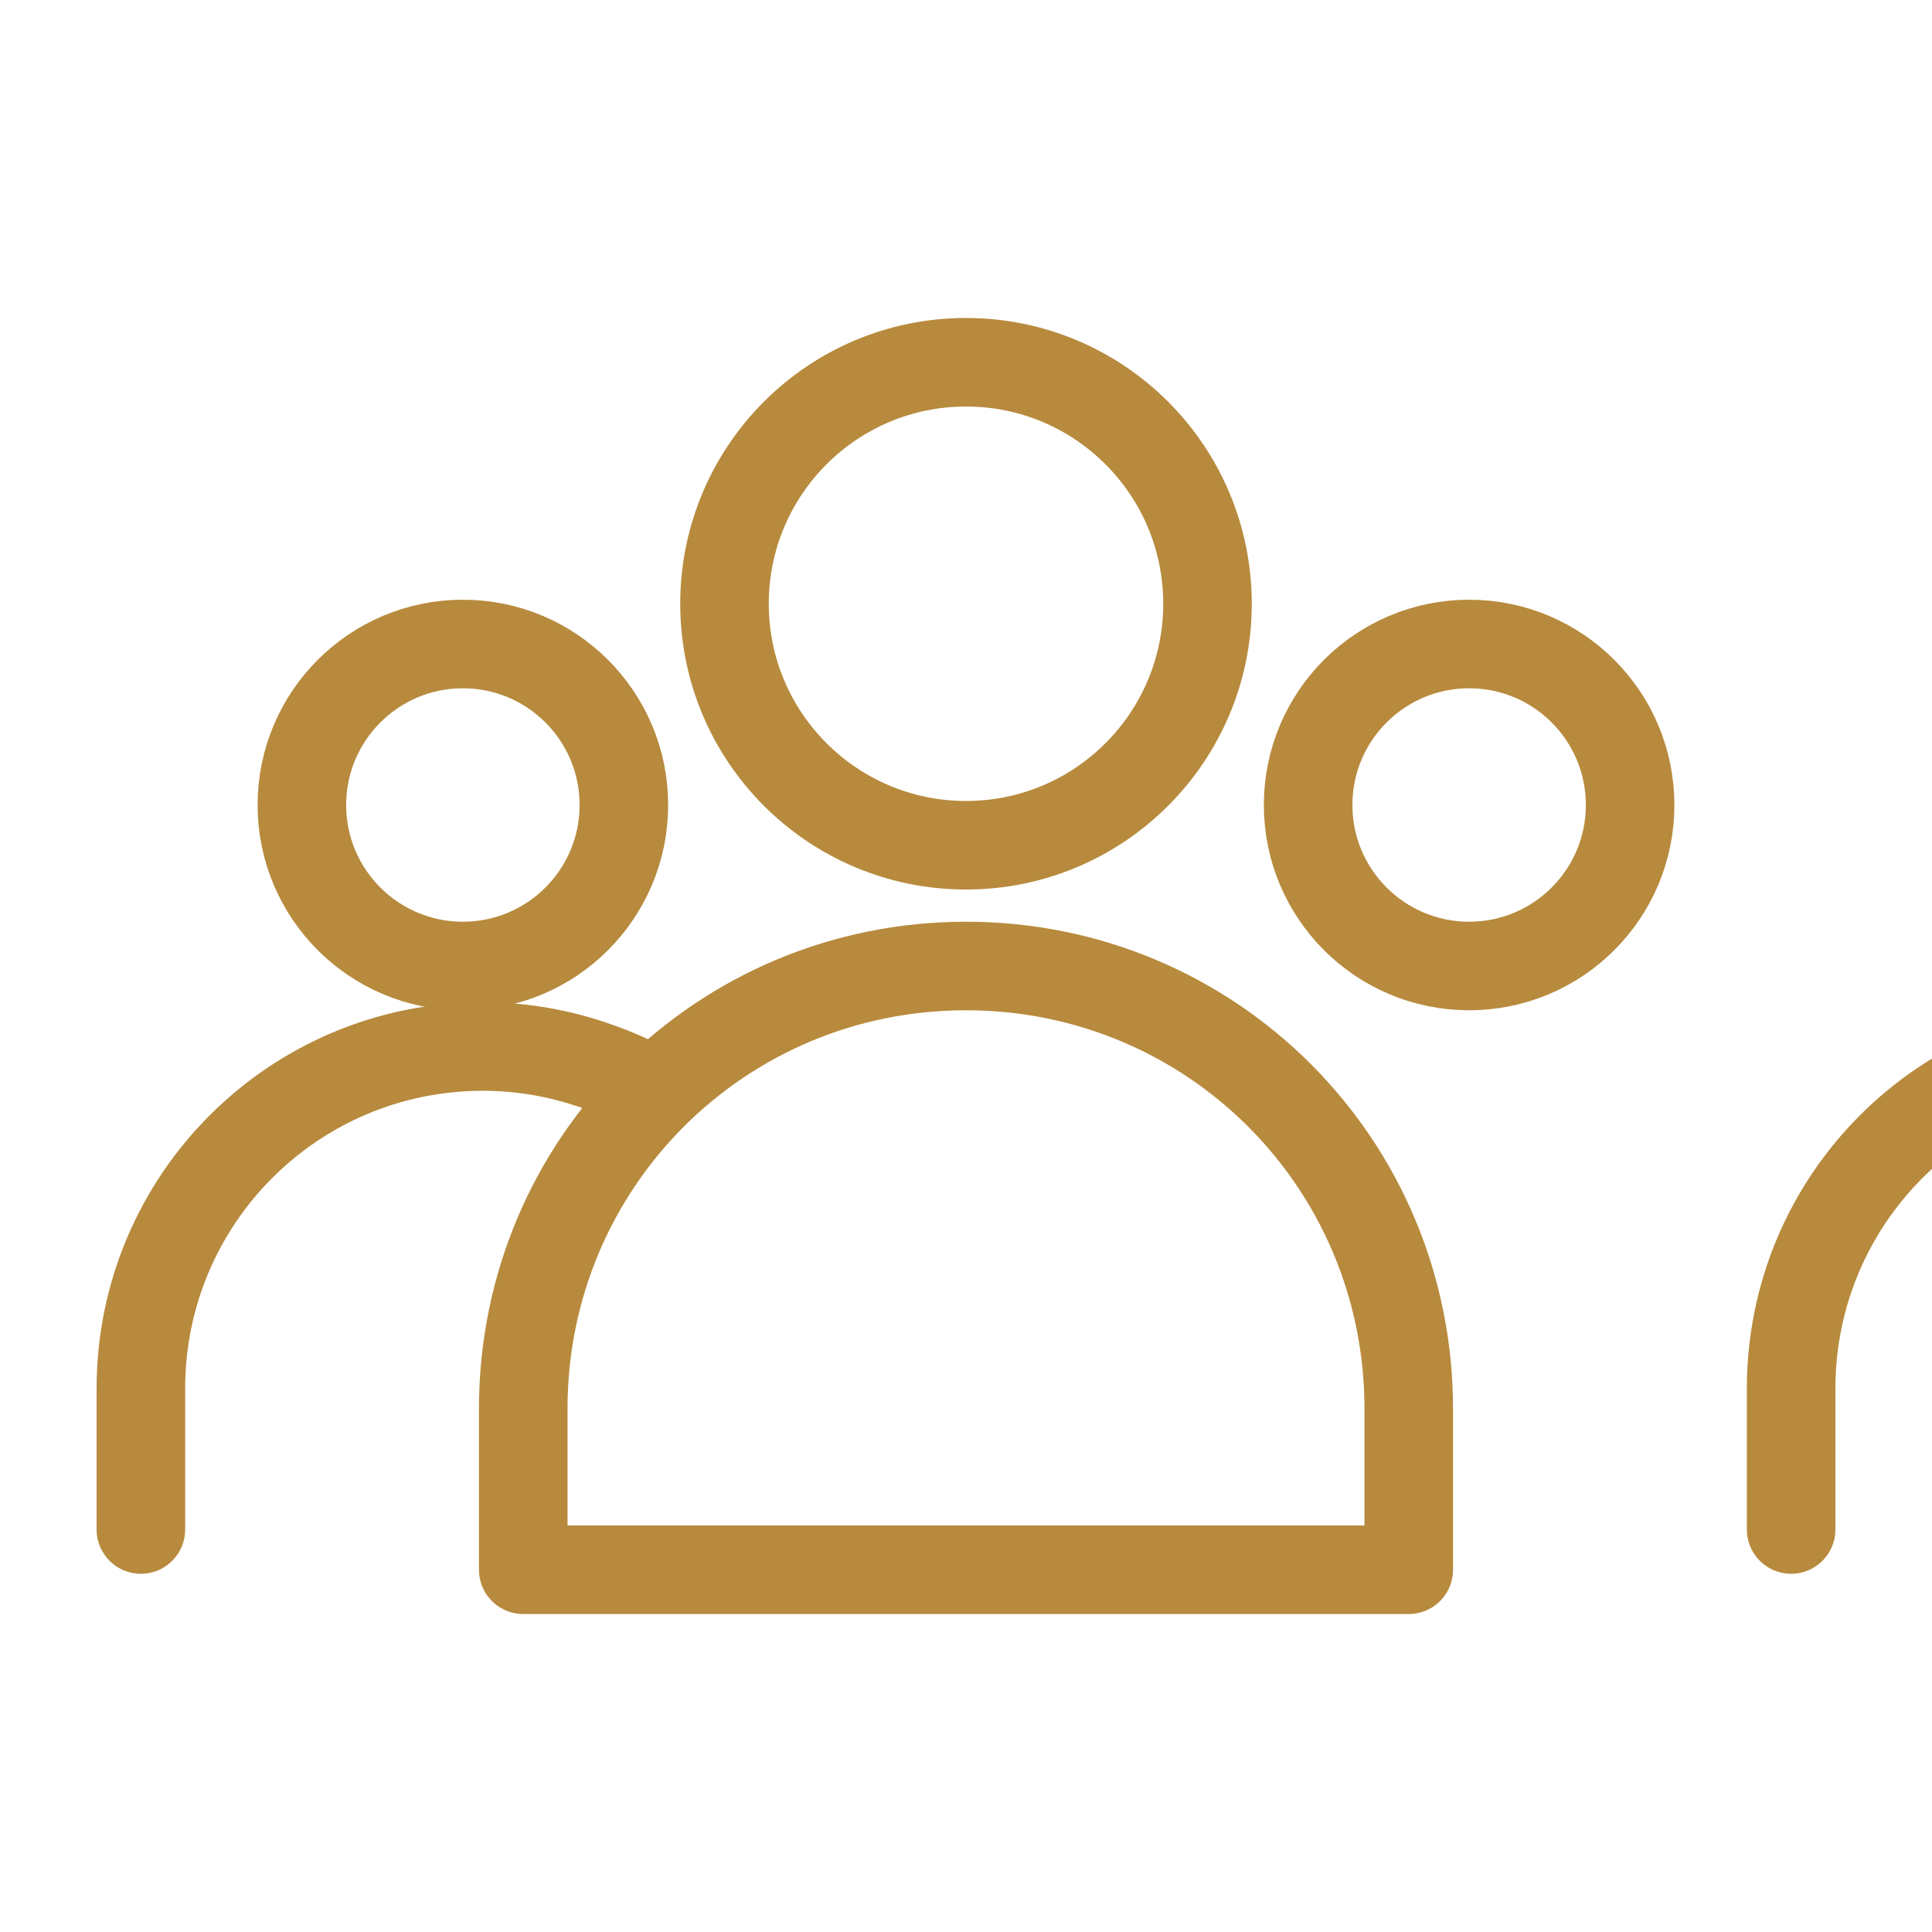
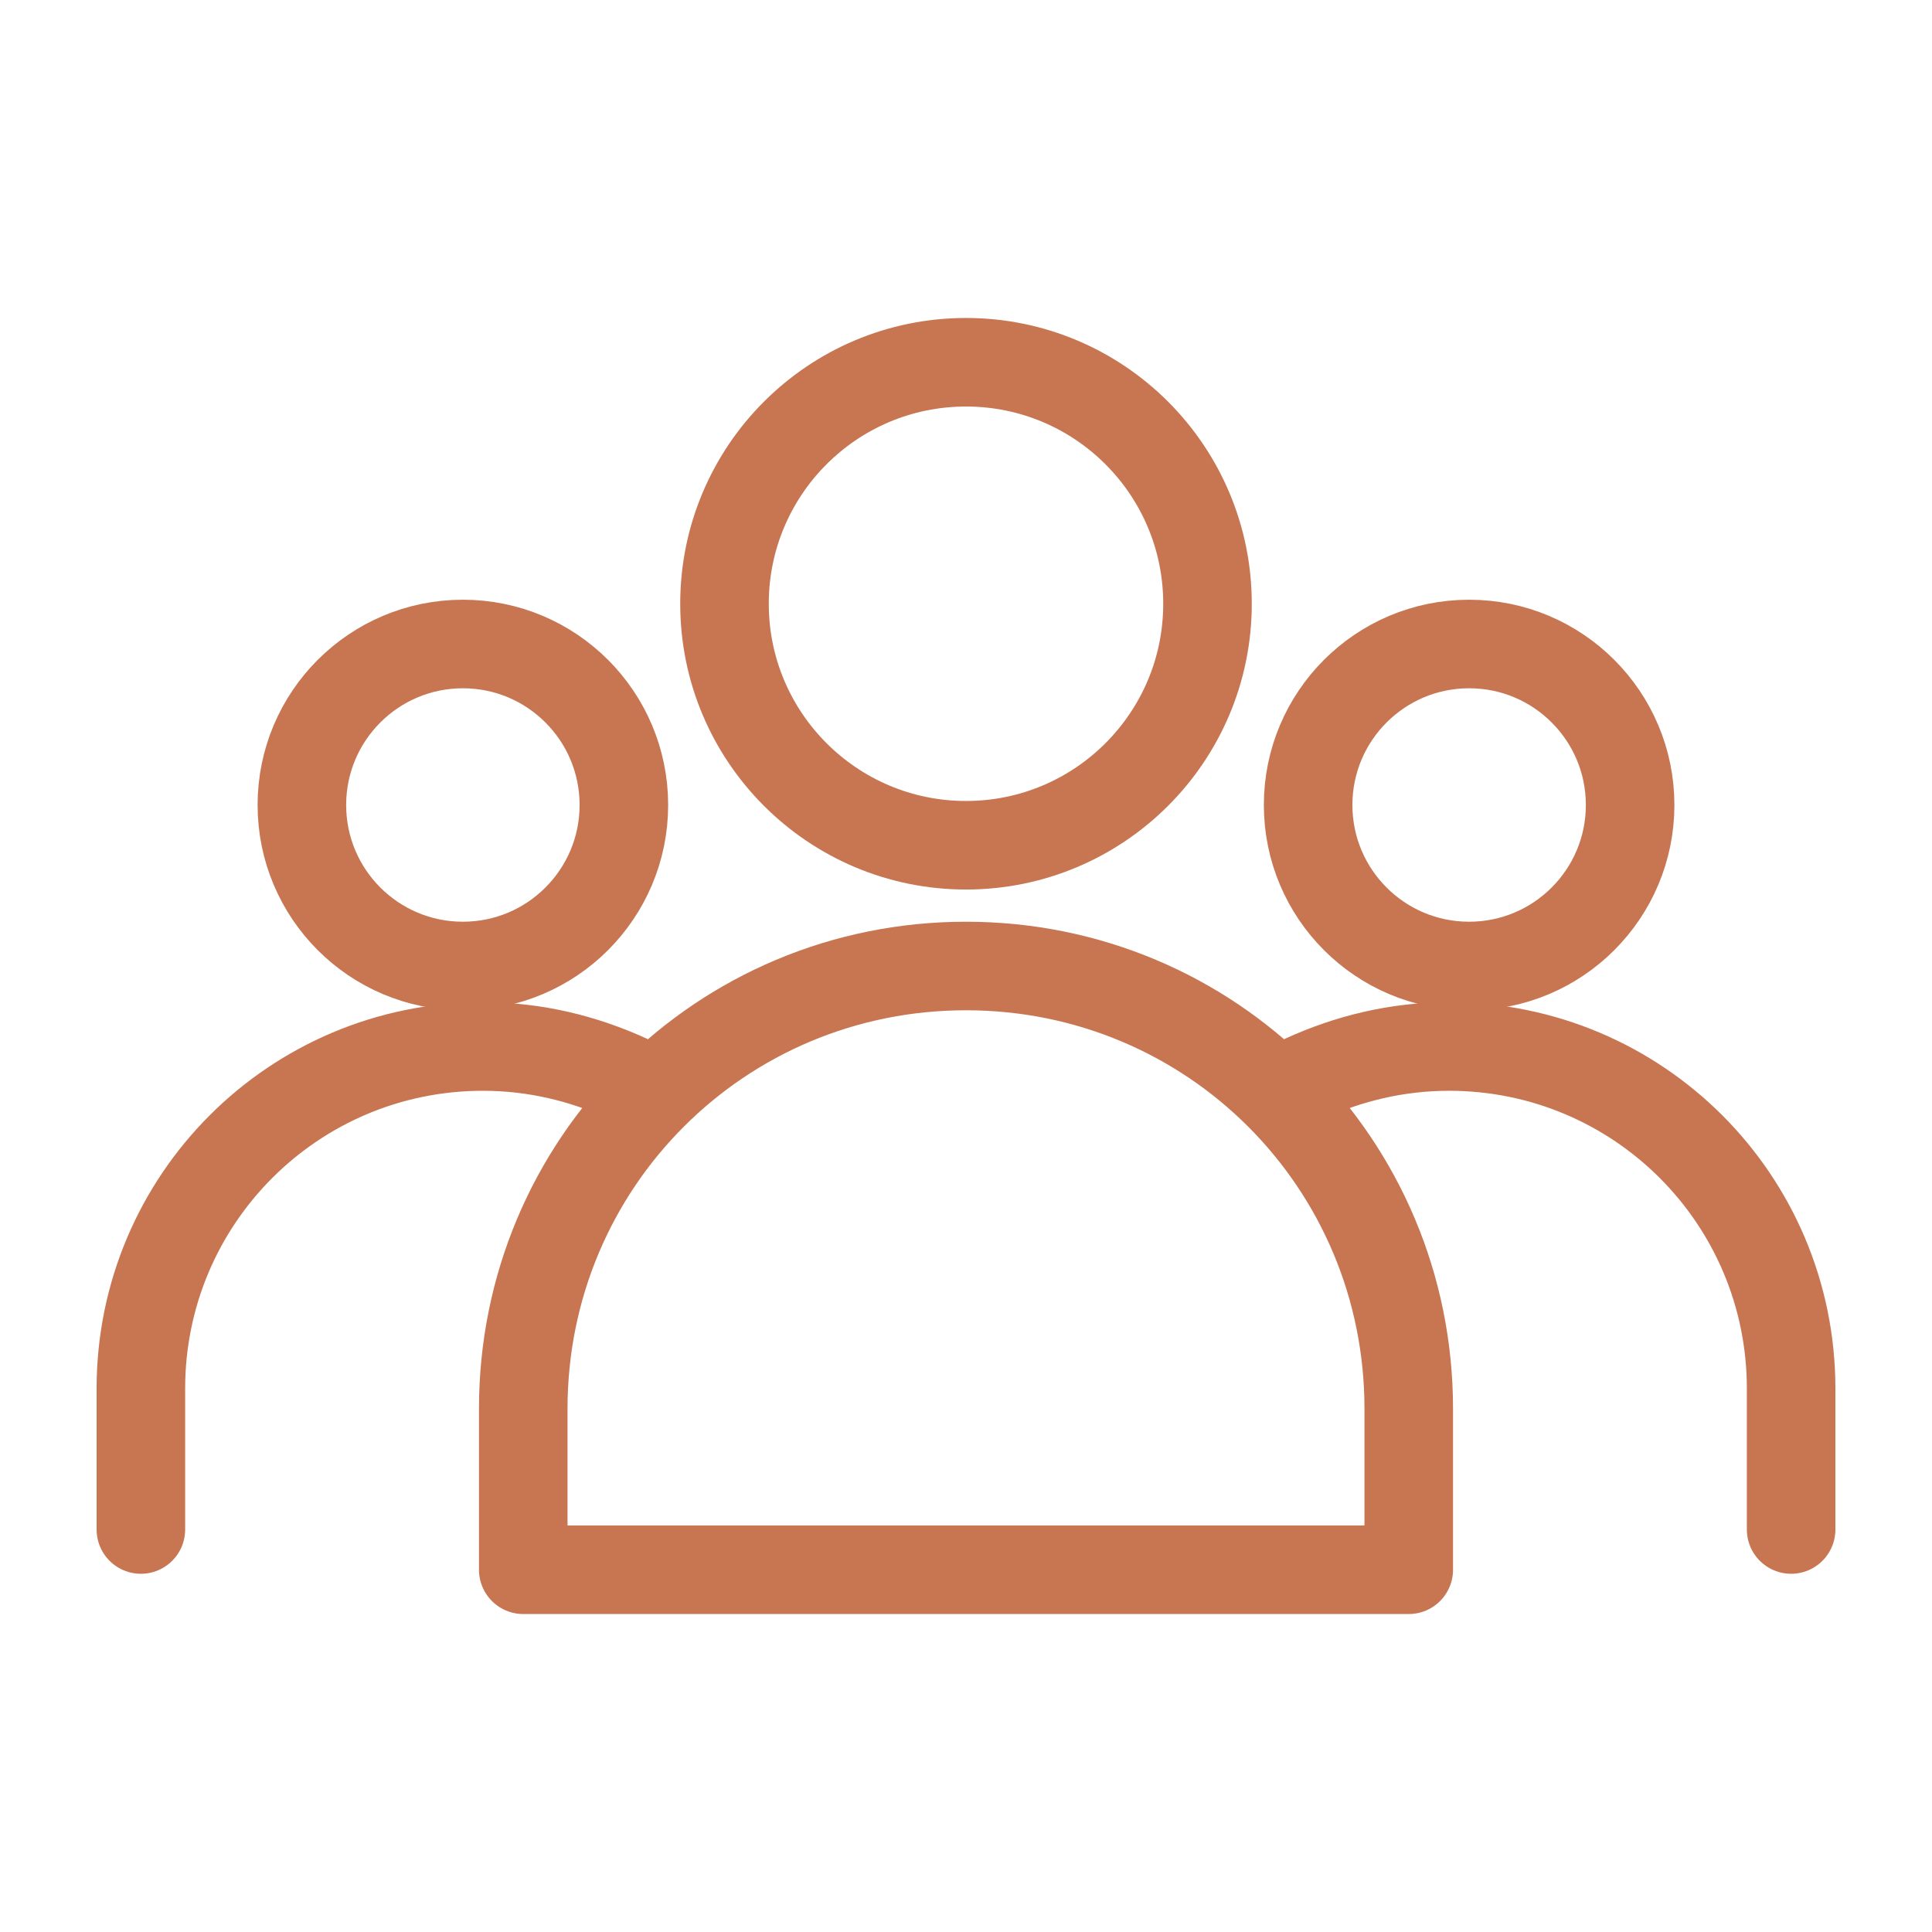
<svg xmlns="http://www.w3.org/2000/svg" viewBox="0 0 48 48" fill="none">
-   <circle cx="24" cy="15" r="6" stroke="#B78A3D" stroke-width="2.2" />
-   <circle cx="11.5" cy="20" r="4" stroke="#B78A3D" stroke-width="2.2" />
-   <circle cx="36.5" cy="20" r="4" stroke="#B78A3D" stroke-width="2.2" />
-   <path d="M13 39v-4c0-6.1 4.9-11 11-11s11 4.9 11 11v4H13ZM3.5 38v-3.5c0-4.7 3.8-8.5 8.5-8.5 1.3 0 2.5.3 3.6.8M44.5 38v-3.5c0-4.7 3.8-8.5 8.5-8.5 1.3 0 2.5.3 3.6.8" stroke="#B78A3D" stroke-width="2.2" stroke-linecap="round" stroke-linejoin="round" />
+   <circle cx="24" cy="15" r="6" stroke="#C87552" stroke-width="2.2" />
+   <circle cx="11.5" cy="20" r="4" stroke="#C87552" stroke-width="2.2" />
+   <circle cx="36.5" cy="20" r="4" stroke="#C87552" stroke-width="2.2" />
+   <path d="M13 39v-4c0-6.1 4.9-11 11-11s11 4.9 11 11v4H13ZM3.5 38v-3.5c0-4.7 3.8-8.5 8.5-8.5 1.3 0 2.5.3 3.6.8M44.5 38v-3.5c0-4.7-3.8-8.5-8.5-8.5-1.3 0-2.5.3-3.6.8" stroke="#C87552" stroke-width="2.2" stroke-linecap="round" stroke-linejoin="round" />
</svg>
